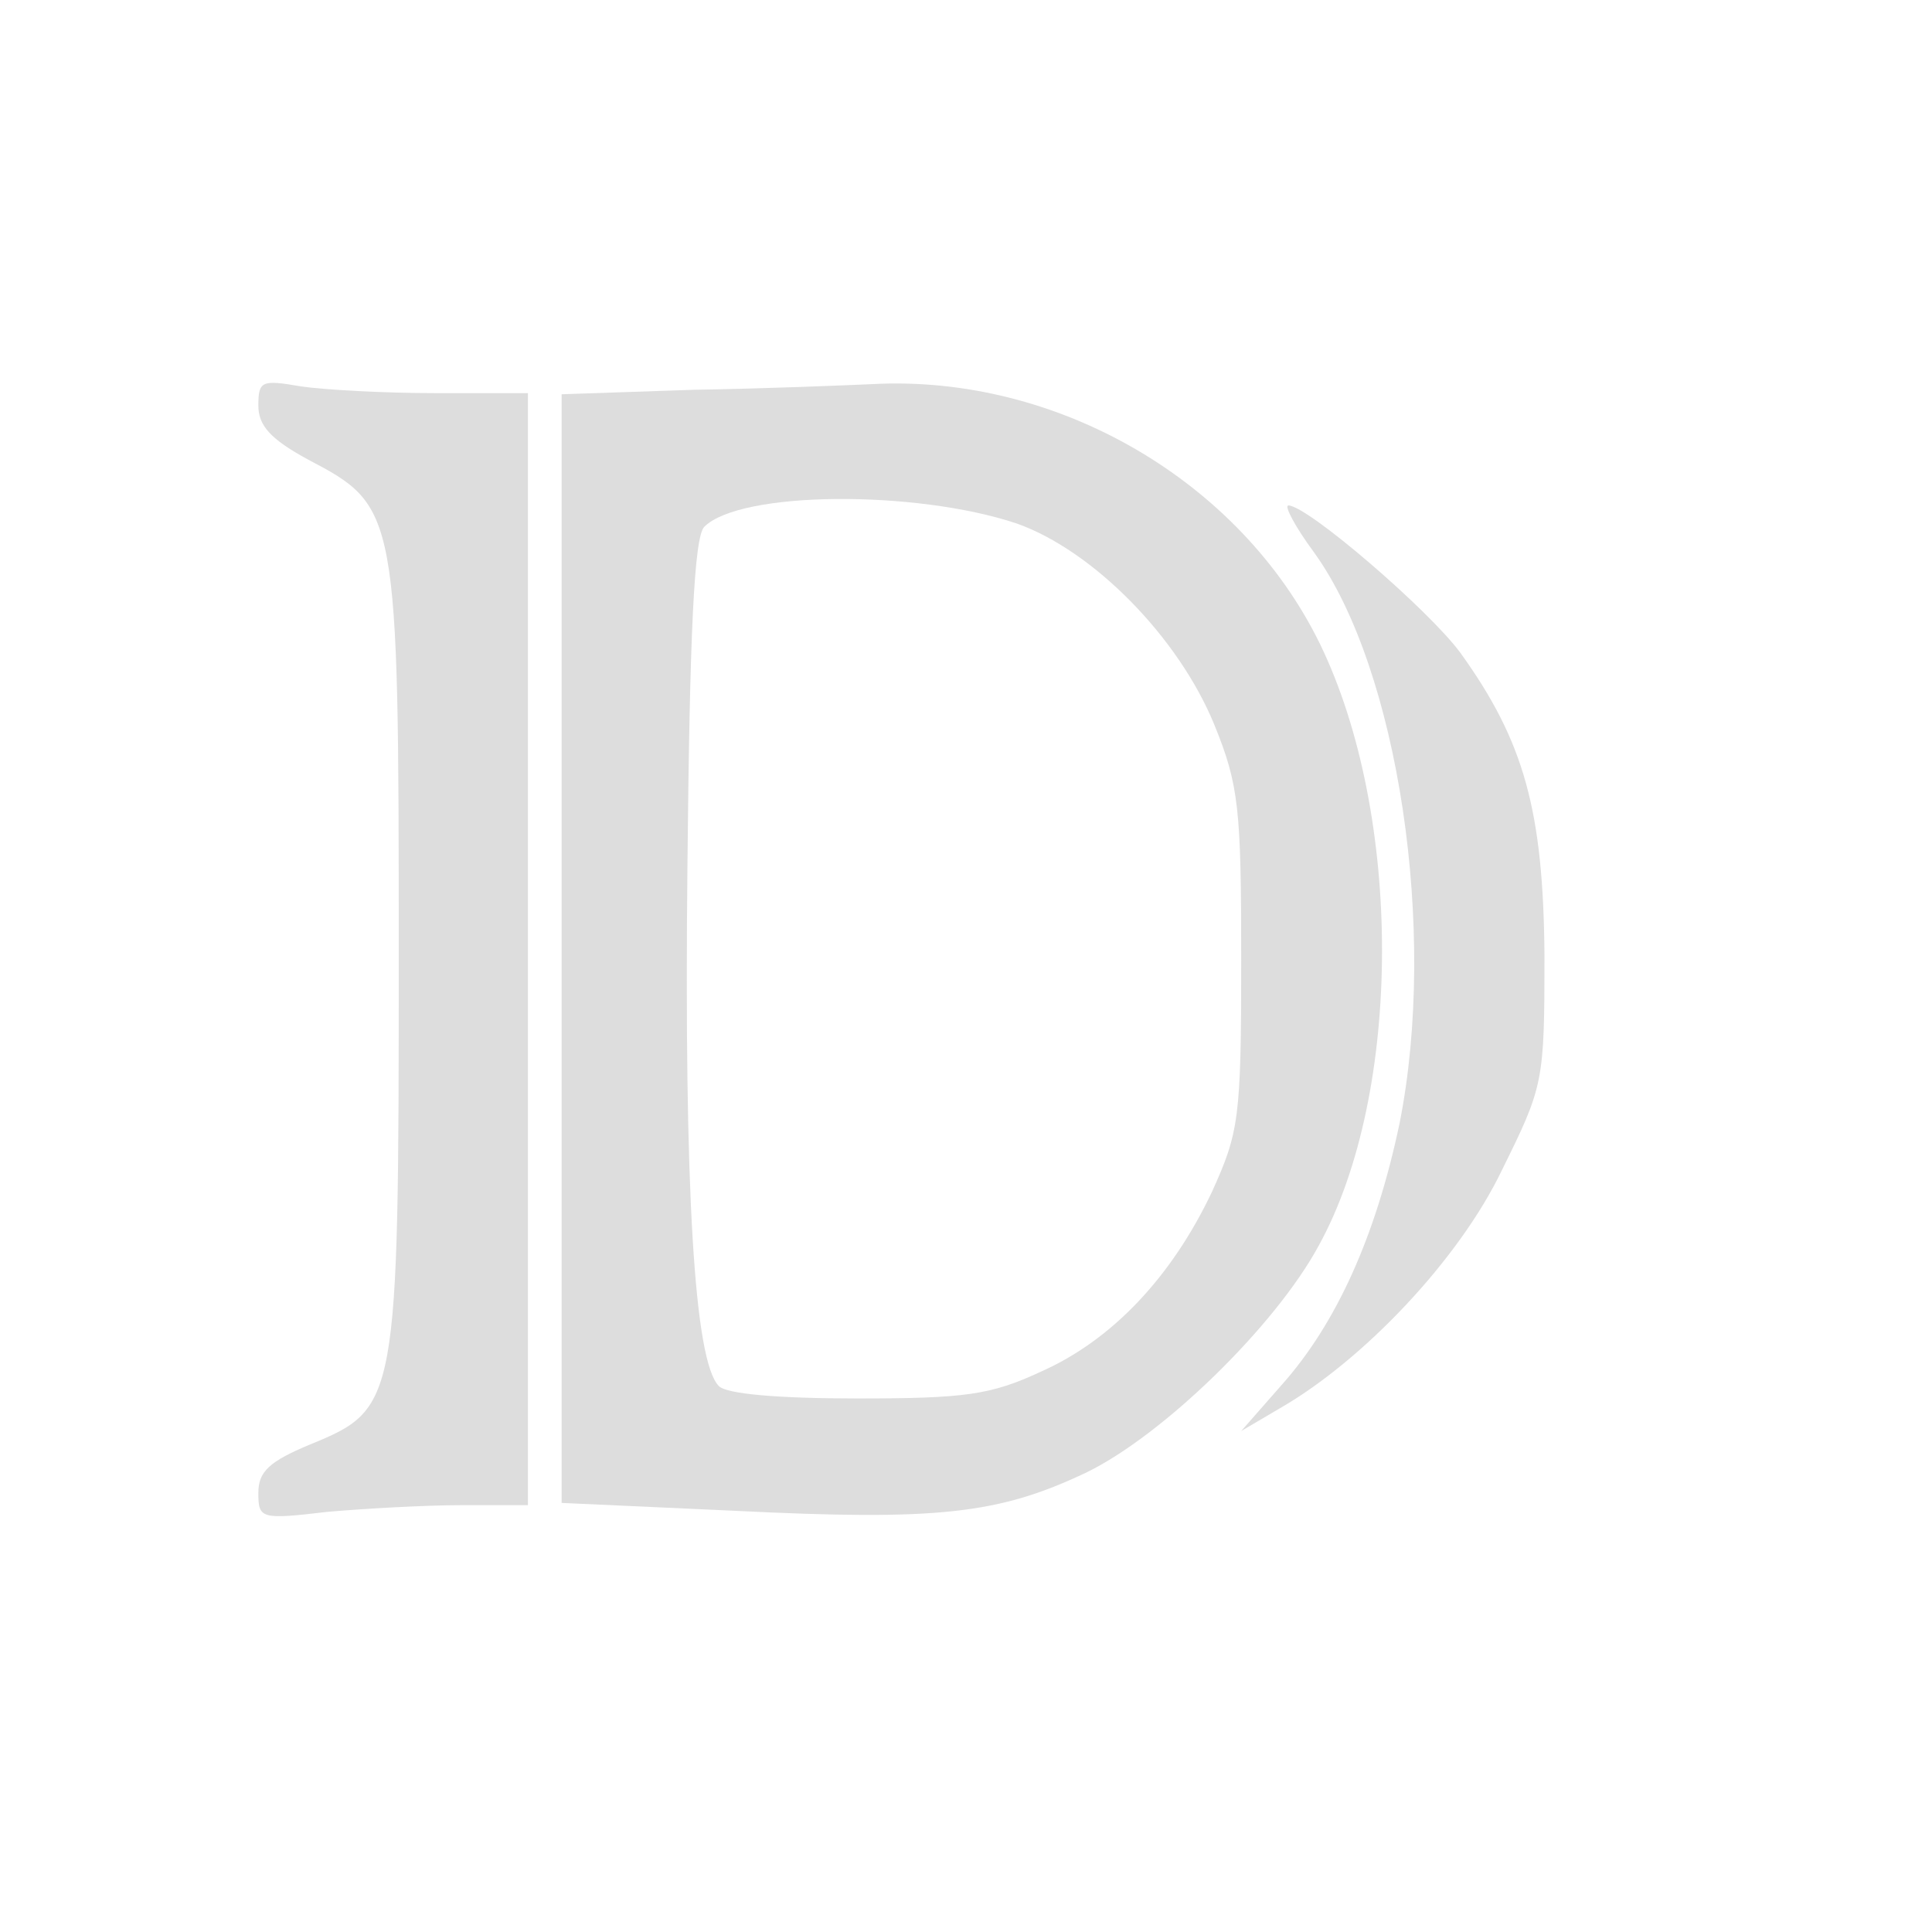
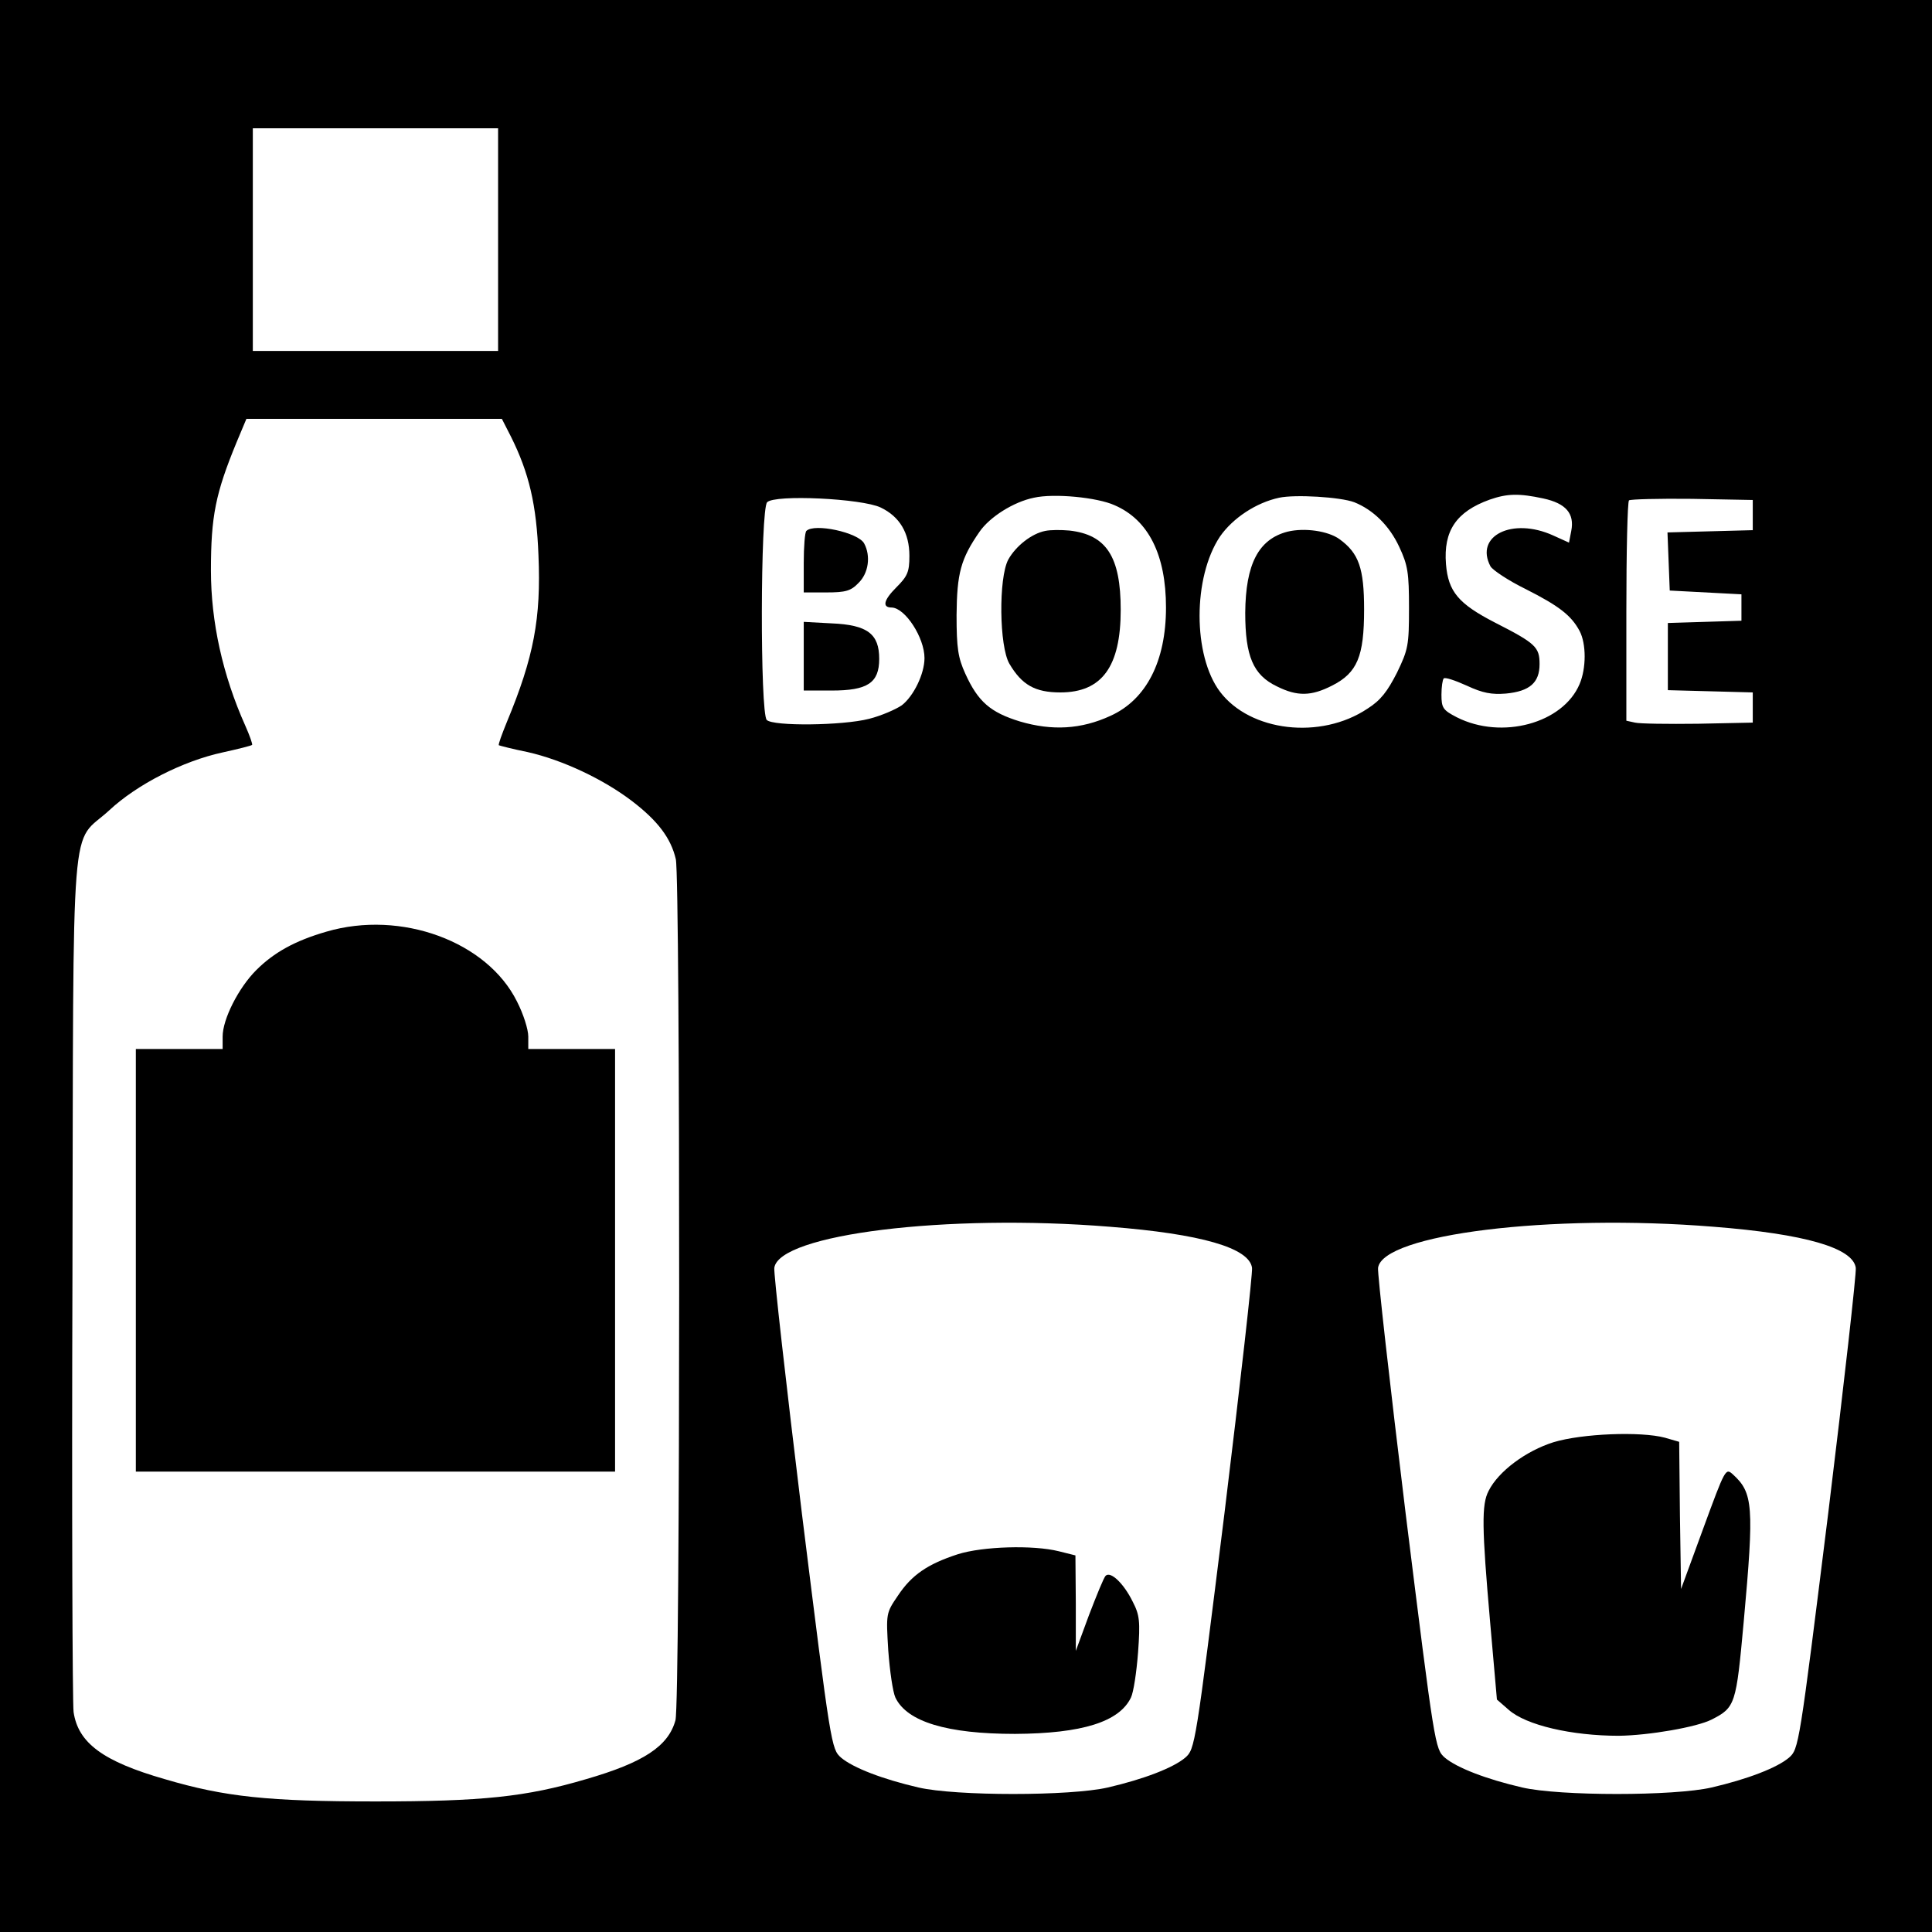
- <svg xmlns="http://www.w3.org/2000/svg" version="1.0" width="38pt" height="38pt" viewBox="0 0 172 172" preserveAspectRatio="xMidYMid meet">
-   <g transform="translate(0,172) scale(0.1,-0.1)" fill="#dddddd" stroke="none">
-     <path d="M230 1359 c0 -18 11 -30 44 -48 80 -42 81 -45 81 -441 0 -400 -1 -404 -79 -436 -36 -15 -46 -24 -46 -43 0 -23 2 -24 61 -17 34 3 88 6 120 6 l59 0 0 495 0 495 -82 0 c-46 0 -100 3 -120 6 -35 6 -38 5 -38 -17z" />
-     <path d="M618 1373 l-118 -4 0 -493 0 -494 154 -7 c181 -9 235 -3 313 34 68 33 168 130 207 202 75 136 75 384 1 536 -71 145 -234 240 -399 231 -23 -1 -94 -4 -158 -5z m287 -119 c68 -24 144 -101 176 -179 22 -54 24 -75 24 -210 0 -141 -2 -153 -26 -206 -36 -76 -89 -132 -152 -160 -45 -21 -68 -24 -164 -24 -71 0 -116 4 -123 11 -22 22 -31 175 -28 463 2 208 6 293 15 302 32 32 188 33 278 3z" />
-     <path d="M1170 1228 c75 -104 110 -337 76 -508 -21 -100 -56 -178 -105 -233 l-36 -41 34 20 c75 43 160 133 198 212 37 75 38 78 38 191 -1 129 -18 191 -75 270 -28 38 -136 131 -153 131 -4 0 6 -19 23 -42z" />
+ <svg xmlns="http://www.w3.org/2000/svg" version="1.0" width="512pt" height="512pt" viewBox="0 0 512 512" preserveAspectRatio="xMidYMid meet">
+   <g transform="translate(0,512) scale(0.1,-0.1)" fill="#000000" stroke="none">
+     <path d="M0 2560 l0 -2560 2560 0 2560 0 0 2560 0 2560 -2560 0 -2560 0 0 -2560z m1320 1925 l0 -295 -325 0 -325 0 0 295 0 295 325 0 325 0 0 -295z m34 -522 c48 -96 68 -181 73 -315 7 -166 -12 -269 -84 -442 -13 -32 -23 -59 -21 -61 2 -1 36 -10 76 -18 93 -21 201 -72 277 -130 68 -52 103 -98 116 -154 12 -53 12 -2239 -1 -2282 -19 -69 -85 -112 -237 -156 -159 -47 -274 -59 -558 -59 -284 0 -399 12 -558 59 -164 47 -230 96 -242 178 -3 23 -5 544 -3 1157 3 1268 -7 1136 98 1233 73 68 194 130 300 153 41 9 77 18 78 20 2 1 -6 24 -18 51 -60 134 -91 275 -91 411 0 144 12 204 68 340 l26 62 338 0 339 0 24 -47z m1600 -182 c90 -39 136 -132 136 -271 0 -142 -52 -244 -147 -287 -78 -36 -155 -40 -240 -15 -78 24 -111 52 -145 127 -19 42 -23 67 -23 155 1 111 11 149 61 221 27 39 90 79 144 90 53 12 168 1 214 -20z m635 8 c50 -20 93 -62 119 -118 23 -49 26 -69 26 -162 0 -99 -2 -110 -32 -172 -25 -49 -43 -73 -78 -95 -124 -83 -311 -61 -391 45 -72 96 -72 303 0 411 34 49 96 90 157 103 42 9 162 2 199 -12z m501 10 c60 -13 83 -40 74 -86 l-6 -31 -42 19 c-108 49 -209 -1 -166 -82 6 -10 48 -38 93 -60 89 -45 121 -70 143 -111 18 -34 18 -99 0 -141 -44 -104 -206 -148 -325 -88 -37 19 -41 25 -41 60 0 21 3 40 6 43 3 4 30 -5 61 -19 43 -20 66 -24 104 -21 63 6 89 29 89 78 0 45 -10 55 -118 110 -97 50 -124 82 -130 155 -7 88 27 139 116 171 46 16 77 17 142 3z m-1756 -24 c50 -24 76 -67 76 -128 0 -43 -5 -54 -35 -84 -33 -33 -38 -53 -12 -53 36 -1 87 -80 87 -134 0 -42 -29 -101 -60 -125 -16 -11 -55 -28 -87 -36 -70 -18 -254 -20 -271 -3 -18 18 -17 559 1 577 20 21 251 10 301 -14z m2311 -20 l0 -40 -113 -3 -113 -3 3 -77 3 -77 95 -5 95 -5 0 -35 0 -35 -97 -3 -98 -3 0 -89 0 -89 113 -3 112 -3 0 -40 0 -40 -145 -3 c-80 -1 -155 0 -167 3 l-23 5 0 289 c0 158 3 291 7 295 4 3 79 5 167 4 l161 -3 0 -40z m-1704 -1886 c242 -19 370 -56 377 -109 2 -13 -31 -306 -73 -650 -77 -619 -78 -625 -104 -648 -32 -27 -110 -57 -205 -79 -99 -23 -403 -23 -502 0 -95 22 -173 52 -205 79 -26 23 -27 29 -104 648 -42 344 -75 637 -73 650 12 89 457 144 889 109z m1600 0 c242 -19 370 -56 377 -109 2 -13 -31 -306 -73 -650 -77 -619 -78 -625 -104 -648 -32 -27 -110 -57 -205 -79 -99 -23 -403 -23 -502 0 -95 22 -173 52 -205 79 -26 23 -27 29 -104 648 -42 344 -75 637 -73 650 12 89 457 144 889 109z" />
+     <path d="M865 2651 c-83 -24 -139 -55 -186 -102 -47 -47 -89 -130 -89 -176 l0 -33 -115 0 -115 0 0 -560 0 -560 635 0 635 0 0 560 0 560 -115 0 -115 0 0 33 c0 19 -13 60 -30 93 -79 159 -307 243 -505 185z" />
+     <path d="M2770 3713 c-36 -7 -78 -40 -98 -76 -26 -49 -24 -230 3 -276 33 -56 68 -76 135 -76 110 0 160 68 160 219 0 141 -38 199 -136 210 -22 2 -50 2 -64 -1z" />
+     <path d="M3412 3711 c-77 -20 -111 -86 -112 -215 0 -115 21 -165 84 -195 54 -27 91 -26 146 2 67 34 85 77 85 202 0 109 -14 149 -65 186 -30 22 -93 31 -138 20z" />
+     <path d="M2137 3713 c-4 -3 -7 -42 -7 -85 l0 -78 60 0 c51 0 65 4 85 25 27 26 33 72 15 105 -16 29 -132 54 -153 33z" />
+     <path d="M2130 3381 l0 -91 74 0 c95 0 126 20 126 84 0 66 -31 90 -126 94 l-74 4 0 -91z" />
+     <path d="M2538 1001 c-80 -26 -122 -55 -158 -109 -32 -47 -32 -47 -26 -146 4 -54 12 -110 19 -125 31 -64 137 -96 317 -96 178 1 276 32 307 96 7 14 15 68 19 120 6 83 4 99 -14 134 -24 49 -59 82 -72 69 -5 -5 -24 -52 -44 -104 l-35 -95 0 126 -1 127 -44 11 c-68 17 -202 13 -268 -8z" />
+     <path d="M4117 1298 c-73 -23 -146 -77 -172 -129 -19 -36 -18 -97 4 -348 l18 -205 31 -27 c46 -41 167 -69 292 -69 80 1 207 23 246 43 63 32 65 40 85 259 28 308 25 342 -29 391 -19 17 -20 15 -78 -143 l-59 -161 -3 195 -2 195 -38 11 c-64 17 -219 11 -295 -12z" />
  </g>
</svg>
